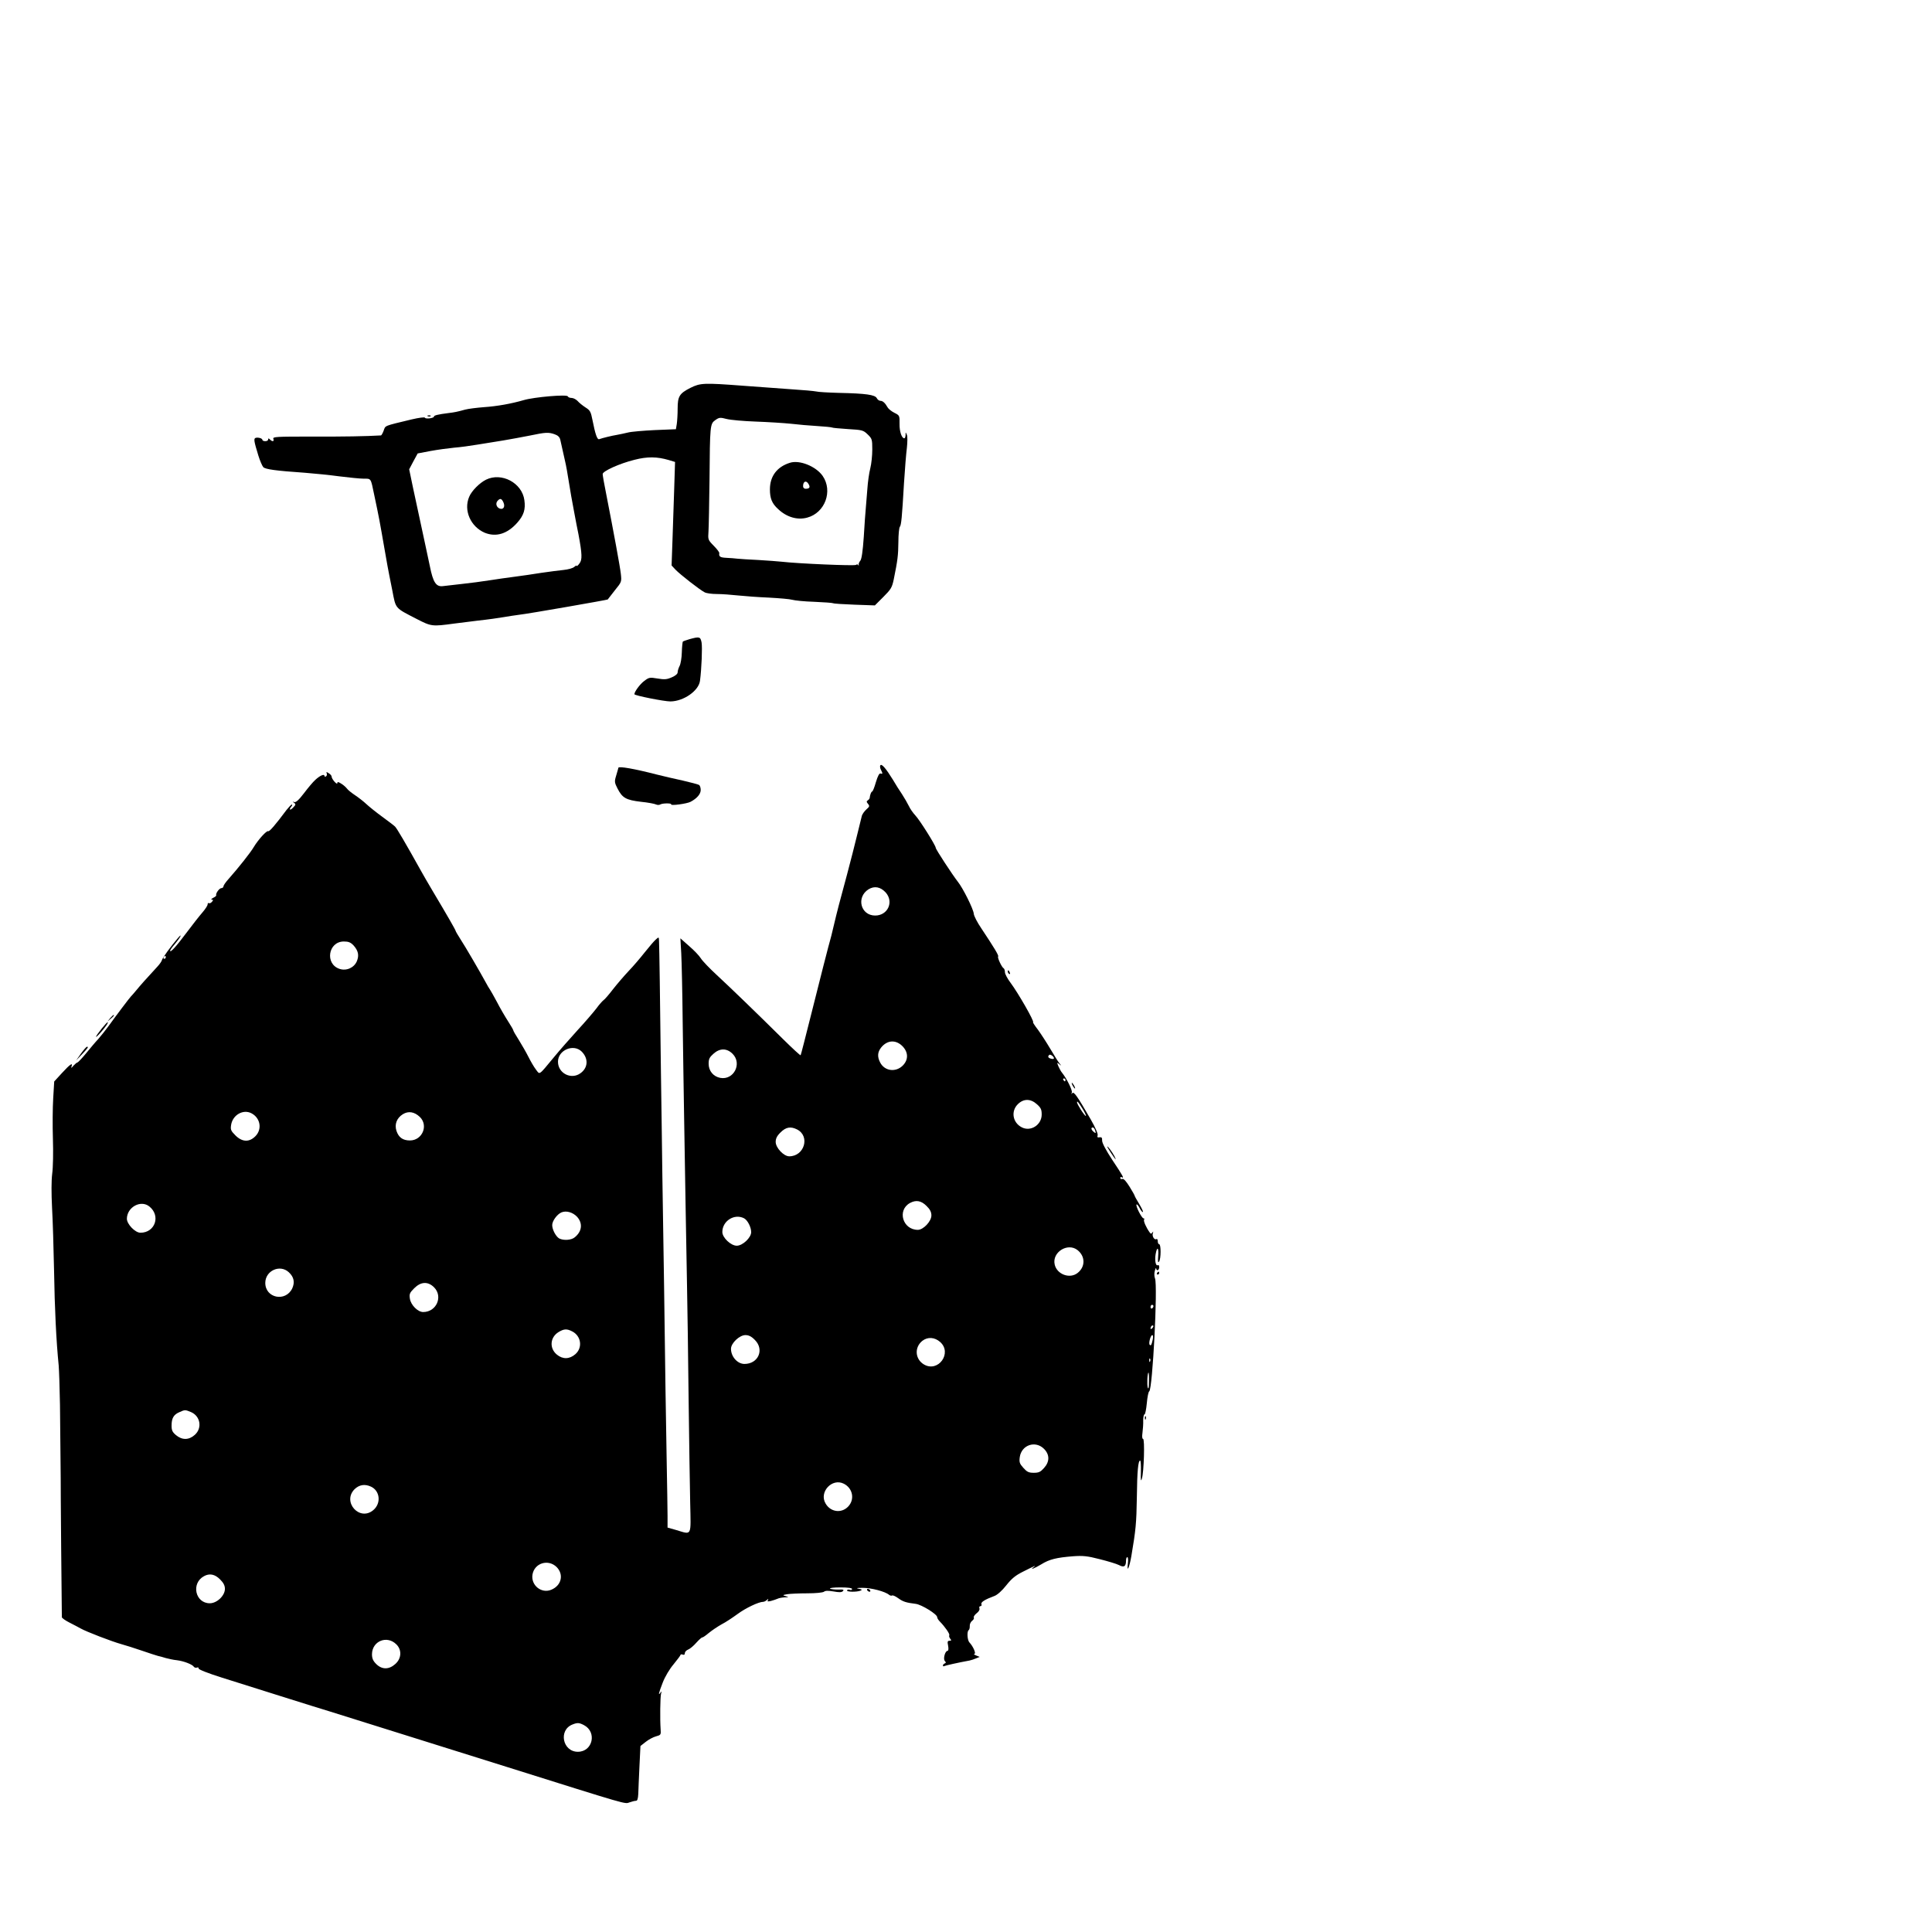
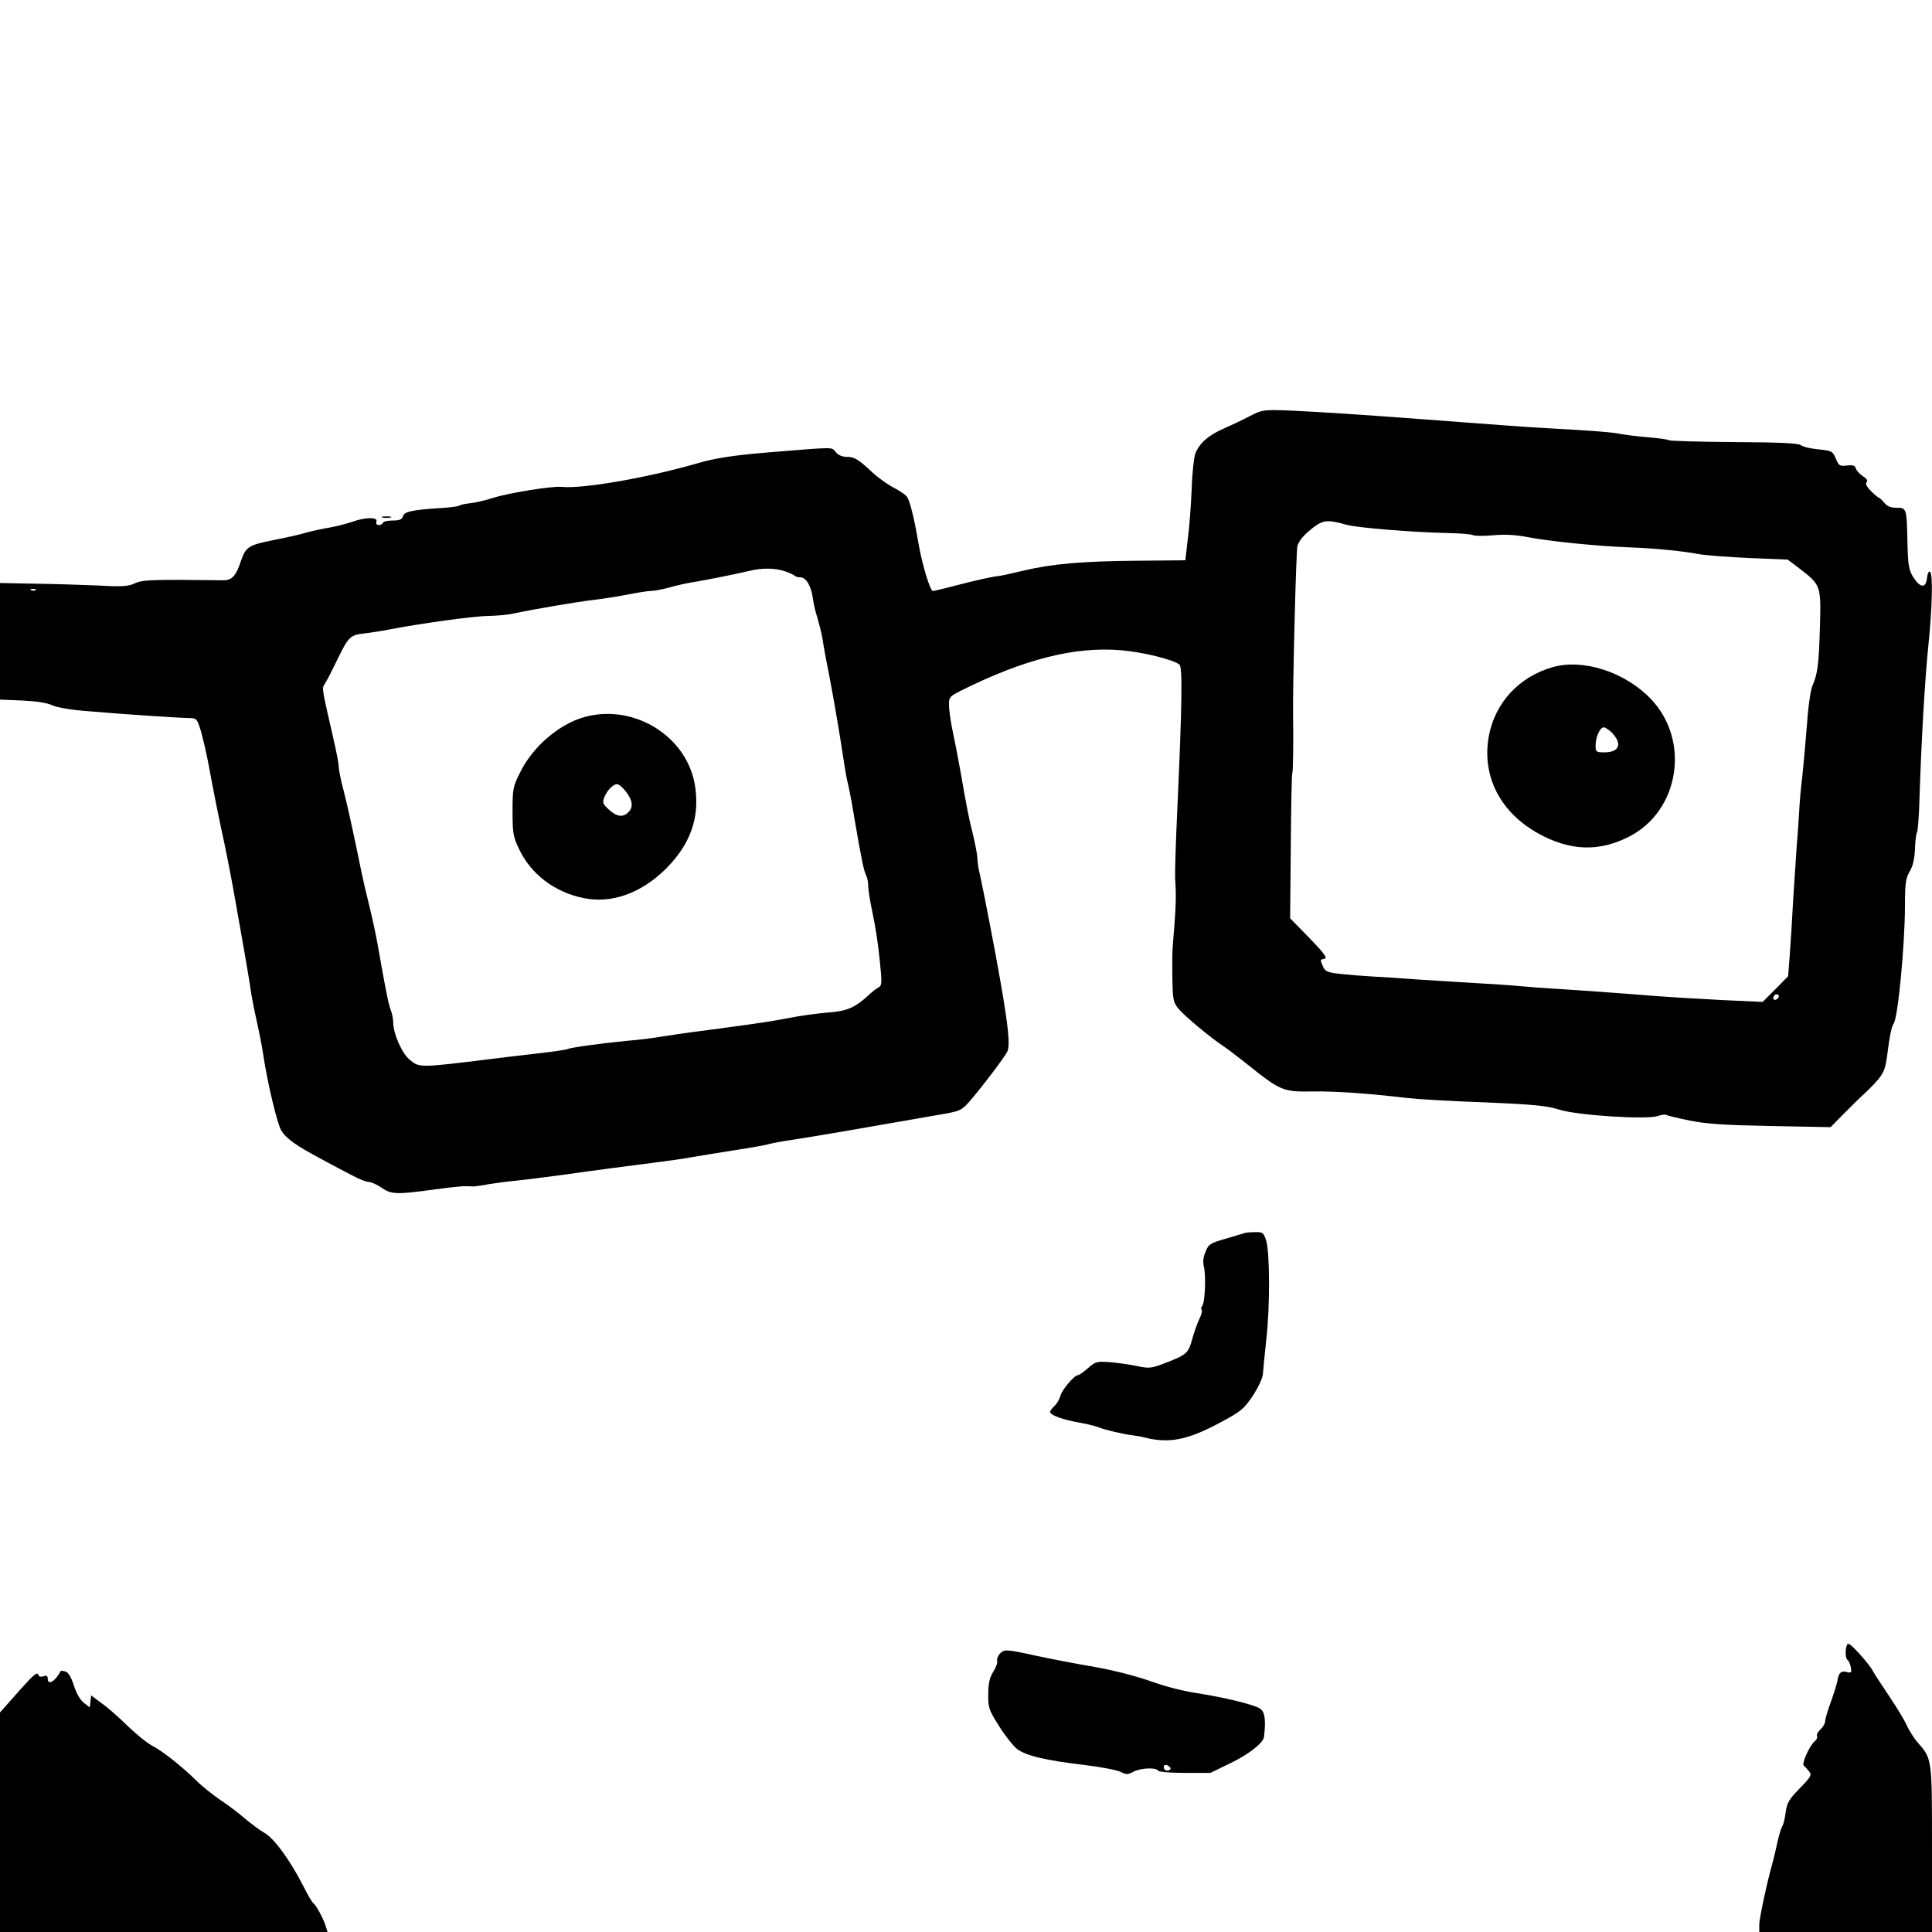
- <svg xmlns="http://www.w3.org/2000/svg" version="1.0" width="1340pt" height="1340pt" viewBox="0 0 1340 1340" preserveAspectRatio="xMidYMid meet">
-   <g transform="translate(0,1340) scale(0.1,-0.1)" fill="#000000" stroke="none">
-     <path d="M4789 10710 c-77 -39 -89 -59 -89 -145 0 -38 -3 -86 -6 -106 l-6 -36 -147 -6 c-80 -4 -164 -11 -186 -17 -22 -5 -56 -13 -75 -16 -37 -6 -102 -22 -124 -30 -14 -5 -27 33 -47 134 -11 56 -16 66 -48 86 -20 13 -45 33 -55 45 -11 11 -29 21 -42 21 -12 0 -24 5 -26 11 -5 15 -234 -5 -305 -26 -86 -25 -186 -43 -277 -49 -49 -4 -108 -11 -130 -17 -54 -15 -74 -19 -116 -24 -72 -9 -100 -16 -100 -24 0 -12 -59 -19 -63 -8 -1 5 -41 0 -92 -12 -195 -47 -181 -41 -194 -78 -7 -18 -15 -33 -19 -33 -100 -6 -261 -9 -480 -8 -246 0 -272 -1 -266 -16 7 -19 -7 -21 -24 -4 -9 9 -12 9 -12 0 0 -7 -9 -12 -20 -12 -11 0 -20 4 -20 9 0 11 -30 19 -47 14 -15 -5 -11 -25 19 -123 11 -36 27 -72 34 -80 15 -15 85 -25 289 -39 66 -5 174 -16 240 -25 66 -8 141 -16 167 -16 53 0 49 6 73 -110 36 -170 36 -172 75 -395 11 -66 25 -140 30 -165 5 -25 14 -72 21 -105 25 -130 16 -119 169 -198 101 -52 107 -53 260 -32 14 2 86 11 160 20 74 8 158 20 185 25 28 5 75 12 105 16 65 7 612 103 615 106 1 2 23 30 49 63 48 59 48 60 42 115 -6 53 -49 285 -101 551 -14 69 -25 132 -25 141 0 20 116 73 221 99 89 23 157 22 238 -2 l43 -13 -6 -190 c-4 -105 -9 -267 -12 -359 l-6 -169 28 -30 c32 -33 166 -138 201 -156 12 -7 50 -12 85 -12 35 0 101 -5 147 -10 47 -5 143 -12 215 -15 72 -4 145 -10 161 -15 17 -5 85 -12 153 -14 67 -3 126 -7 131 -10 4 -3 71 -7 148 -10 l141 -5 59 59 c53 53 60 65 72 122 27 133 31 166 32 258 0 52 5 100 10 106 10 12 15 62 29 304 6 96 15 206 20 244 4 38 5 78 0 90 -9 21 -9 21 -9 -1 -1 -13 -4 -23 -9 -23 -18 0 -34 48 -33 101 1 57 0 58 -36 76 -20 10 -41 27 -47 38 -17 30 -33 45 -50 45 -8 0 -20 8 -25 19 -13 23 -75 32 -261 36 -74 2 -146 6 -160 10 -14 3 -90 10 -170 15 -80 6 -234 17 -342 25 -265 20 -291 19 -359 -15z m453 -234 c84 -3 194 -10 243 -15 50 -6 132 -13 184 -16 52 -3 98 -8 101 -10 4 -3 54 -7 111 -11 99 -6 106 -7 137 -37 30 -29 32 -34 32 -105 0 -41 -6 -100 -14 -131 -8 -31 -17 -94 -20 -141 -4 -47 -9 -107 -11 -135 -3 -27 -9 -117 -14 -199 -7 -101 -15 -154 -24 -165 -8 -9 -13 -22 -11 -29 1 -7 0 -8 -3 -2 -3 7 -10 7 -16 2 -11 -8 -404 9 -515 22 -26 3 -99 8 -162 12 -63 3 -128 7 -145 9 -16 2 -51 5 -77 6 -44 2 -53 9 -49 33 1 5 -16 28 -39 51 -40 41 -40 42 -36 101 2 32 5 192 7 354 3 382 4 390 40 416 27 19 33 20 79 8 27 -7 118 -15 202 -18z m-1395 -88 c23 -8 35 -20 39 -38 8 -37 23 -104 34 -152 6 -24 17 -86 25 -138 8 -52 24 -144 36 -205 11 -60 25 -132 31 -160 26 -139 27 -178 7 -203 -10 -14 -19 -21 -19 -17 0 5 -8 1 -17 -7 -10 -9 -43 -18 -73 -21 -30 -3 -100 -12 -155 -20 -55 -9 -138 -21 -185 -27 -47 -6 -125 -17 -175 -25 -49 -8 -135 -19 -190 -25 -55 -6 -114 -13 -131 -15 -49 -7 -70 24 -93 140 -12 55 -26 123 -32 150 -11 51 -37 172 -85 395 l-26 125 29 55 30 55 89 17 c49 9 123 19 164 23 41 3 113 13 160 21 47 7 128 21 180 29 52 9 136 24 185 34 110 23 129 24 172 9z" />
-     <path d="M5478 10190 c-89 -28 -138 -93 -138 -184 0 -63 14 -98 57 -137 59 -56 134 -78 202 -59 123 33 179 184 107 289 -47 67 -161 113 -228 91z m131 -149 c12 -21 5 -31 -21 -31 -11 0 -18 7 -18 18 0 35 23 43 39 13z" />
-     <path d="M3371 10073 c-46 -23 -100 -78 -117 -119 -40 -94 10 -207 108 -249 79 -32 157 -8 226 70 45 51 58 92 49 156 -16 120 -158 195 -266 142z m121 -158 c13 -30 -1 -52 -27 -42 -22 9 -29 35 -15 52 18 21 29 19 42 -10z" />
-     <path d="M2968 10513 c7 -3 16 -2 19 1 4 3 -2 6 -13 5 -11 0 -14 -3 -6 -6z" />
-     <path d="M4783 8967 c-23 -7 -44 -14 -47 -17 -2 -3 -6 -36 -7 -75 -1 -38 -8 -81 -16 -95 -7 -14 -13 -33 -13 -43 0 -11 -15 -24 -41 -35 -34 -15 -51 -16 -99 -8 -54 9 -59 8 -93 -18 -29 -22 -67 -74 -67 -91 0 -9 206 -50 250 -50 92 1 196 74 205 143 11 82 17 234 11 266 -8 40 -14 42 -83 23z" />
-     <path d="M6106 8092 c-4 -6 -2 -20 4 -31 13 -26 13 -31 -2 -26 -9 4 -20 -17 -33 -60 -10 -36 -22 -65 -26 -65 -6 0 -15 -23 -17 -44 0 -5 -6 -12 -13 -17 -10 -6 -10 -11 1 -24 13 -15 11 -20 -11 -39 -14 -13 -29 -33 -32 -47 -3 -13 -18 -73 -33 -134 -14 -60 -46 -182 -69 -270 -50 -183 -71 -265 -91 -350 -8 -33 -16 -67 -18 -75 -19 -66 -84 -322 -141 -550 -38 -151 -70 -277 -72 -279 -2 -3 -56 47 -121 111 -198 196 -363 355 -459 444 -50 46 -101 99 -112 117 -11 18 -47 56 -81 85 l-61 54 6 -104 c3 -56 8 -272 10 -478 3 -206 7 -505 10 -665 7 -413 14 -858 20 -1160 3 -143 8 -494 11 -780 4 -286 8 -613 11 -727 5 -239 14 -223 -97 -190 l-60 17 0 80 c0 44 -3 215 -6 380 -6 338 -10 588 -18 1210 -4 237 -9 583 -12 770 -2 187 -7 513 -10 725 -6 522 -11 858 -13 899 -1 34 -1 34 -22 15 -12 -10 -46 -50 -77 -89 -30 -38 -80 -97 -112 -130 -31 -33 -80 -90 -109 -127 -29 -38 -58 -71 -65 -75 -7 -5 -30 -30 -50 -58 -21 -27 -79 -95 -130 -150 -50 -55 -125 -140 -166 -190 -106 -128 -95 -120 -123 -83 -14 18 -37 58 -52 88 -15 30 -45 82 -66 116 -22 34 -39 64 -39 68 0 4 -17 33 -37 64 -20 31 -55 91 -76 132 -22 41 -44 80 -49 87 -5 7 -19 30 -31 53 -37 68 -138 242 -174 297 -18 28 -33 54 -33 57 0 5 -51 95 -159 276 -31 52 -65 111 -76 131 -116 208 -172 303 -185 316 -8 8 -49 39 -90 69 -41 30 -91 70 -110 88 -19 18 -54 45 -78 61 -24 16 -49 36 -55 45 -7 9 -24 25 -39 34 -22 14 -28 15 -28 5 -1 -17 -40 28 -40 45 0 6 -9 17 -20 23 -16 11 -18 10 -14 -1 3 -8 1 -17 -5 -21 -6 -3 -11 -2 -11 4 0 15 -31 2 -63 -28 -16 -14 -51 -56 -79 -93 -35 -46 -56 -65 -67 -61 -13 4 -14 3 -1 -5 12 -9 12 -14 -5 -31 -21 -24 -35 -20 -15 4 7 8 9 15 4 15 -5 -1 -21 -18 -37 -38 -76 -102 -119 -152 -127 -147 -10 6 -68 -57 -100 -110 -22 -38 -106 -144 -177 -224 -18 -20 -33 -42 -33 -48 0 -7 -7 -13 -15 -13 -14 0 -42 -39 -35 -50 1 -3 -8 -11 -21 -17 -13 -7 -18 -13 -10 -13 11 0 11 -3 1 -15 -7 -8 -16 -12 -21 -9 -5 3 -9 -1 -9 -9 0 -8 -17 -34 -38 -58 -21 -24 -70 -87 -109 -139 -71 -95 -113 -141 -113 -124 0 5 14 25 31 44 16 19 35 44 40 55 6 11 -2 7 -16 -10 -47 -54 -109 -140 -112 -154 -1 -7 -15 -28 -31 -45 -75 -81 -122 -134 -148 -166 -16 -19 -31 -37 -35 -40 -7 -6 -109 -141 -157 -208 -19 -26 -50 -65 -70 -88 -21 -22 -59 -68 -87 -102 -27 -33 -54 -61 -58 -61 -5 -1 -17 -11 -28 -23 -14 -17 -17 -18 -13 -5 11 30 -9 17 -66 -45 l-54 -59 -7 -117 c-4 -64 -5 -191 -2 -282 3 -91 1 -199 -5 -241 -6 -48 -6 -135 -1 -235 5 -87 11 -285 14 -439 4 -256 15 -487 32 -655 3 -36 7 -159 9 -275 4 -380 5 -490 5 -505 -1 -22 7 -953 8 -967 1 -6 25 -23 53 -37 29 -15 64 -33 78 -41 36 -21 215 -90 280 -108 30 -8 95 -29 145 -46 49 -17 99 -33 110 -36 11 -2 36 -9 55 -15 19 -5 54 -13 77 -15 48 -6 108 -29 118 -46 4 -5 13 -8 21 -5 8 3 13 0 11 -6 -1 -7 67 -34 163 -64 232 -73 662 -209 740 -232 55 -17 763 -239 1235 -387 853 -268 817 -258 851 -246 17 6 37 11 45 11 10 0 14 14 16 48 1 26 4 111 8 189 l7 143 37 29 c20 16 52 33 71 38 33 9 35 11 32 49 -5 70 -3 224 3 247 5 17 4 19 -4 7 -18 -25 -12 -1 16 71 16 41 47 93 75 126 26 32 48 61 48 65 0 4 7 5 15 2 10 -4 15 0 15 10 0 9 10 20 23 25 13 5 38 26 57 48 19 21 37 37 41 36 3 -1 24 13 45 31 22 18 62 45 89 60 28 14 77 47 110 71 55 41 147 85 178 85 7 0 19 6 26 13 11 10 12 9 7 -1 -6 -10 -1 -11 21 -6 15 4 36 11 45 15 9 5 32 9 50 10 30 1 31 2 8 8 -24 7 -23 8 10 14 19 3 82 6 138 6 61 0 109 5 117 11 9 8 29 8 66 2 39 -7 56 -7 65 2 10 10 3 13 -32 11 -24 0 -50 2 -57 7 -6 4 25 8 71 8 53 0 82 -4 82 -11 0 -6 -7 -9 -15 -6 -8 4 -17 2 -20 -3 -7 -12 65 -13 92 -3 15 6 13 9 -12 14 -21 4 -12 6 30 6 57 0 154 -25 181 -48 7 -6 17 -8 22 -5 5 3 24 -6 42 -19 33 -24 55 -31 121 -39 41 -5 149 -72 149 -92 0 -7 8 -20 18 -30 37 -38 71 -87 66 -96 -3 -5 0 -15 6 -23 10 -12 9 -15 -4 -15 -14 0 -16 -6 -10 -35 4 -21 2 -35 -4 -35 -17 0 -32 -56 -19 -70 9 -10 9 -14 0 -17 -7 -3 -13 -9 -13 -14 0 -6 4 -8 8 -5 7 4 100 25 177 39 11 2 31 9 45 15 l25 10 -25 10 c-14 6 -19 11 -12 11 14 1 -9 53 -34 79 -15 15 -19 78 -5 86 4 3 8 16 7 28 -1 13 7 29 16 36 10 7 16 18 12 23 -3 5 6 19 20 30 15 11 23 26 19 34 -3 8 0 15 7 15 7 0 10 6 7 14 -5 14 24 32 91 57 19 7 52 36 81 73 38 48 65 70 118 96 75 38 96 47 73 31 -33 -24 6 -9 52 19 56 35 106 47 220 56 69 5 100 2 185 -20 56 -14 116 -32 134 -41 35 -19 49 -10 49 33 0 12 4 22 9 22 5 0 7 -19 4 -42 -9 -72 10 -32 24 50 31 183 35 227 38 407 2 182 9 255 23 255 4 0 6 -35 5 -77 -2 -61 0 -72 7 -48 14 44 21 275 8 275 -6 0 -8 16 -4 43 3 23 6 61 5 85 0 23 4 42 9 42 5 0 12 35 16 77 4 43 11 80 17 83 23 15 60 730 40 783 -6 15 -6 37 -1 54 4 15 9 22 9 16 2 -22 21 -14 21 8 0 11 -4 18 -9 14 -15 -9 -23 32 -16 75 10 58 23 49 18 -12 -3 -39 -2 -49 6 -38 14 19 14 120 1 120 -5 0 -10 9 -10 21 0 11 -4 18 -9 15 -14 -9 -32 20 -25 40 4 13 3 15 -3 6 -8 -11 -11 -11 -19 0 -25 35 -44 79 -39 88 3 6 2 10 -4 10 -12 0 -57 88 -48 96 3 3 13 -8 22 -26 9 -18 19 -29 22 -26 3 3 -9 28 -26 56 -17 28 -31 53 -31 56 0 3 -16 32 -36 64 -24 38 -41 57 -50 53 -8 -3 -14 0 -14 7 0 6 5 8 10 5 20 -12 9 9 -64 118 -46 70 -73 121 -72 137 1 19 -3 24 -18 22 -14 -3 -17 1 -13 13 4 9 -15 54 -49 113 -92 159 -116 194 -127 180 -6 -9 -7 -8 -3 5 5 15 -35 96 -68 137 -7 8 -18 28 -25 44 -11 28 -11 29 6 15 17 -13 17 -13 1 6 -9 11 -37 56 -63 100 -26 44 -65 104 -86 133 -22 28 -37 52 -34 52 13 0 -103 203 -157 275 -21 28 -38 60 -38 72 0 12 -4 25 -10 28 -13 8 -44 75 -37 81 6 6 -29 63 -116 194 -28 41 -52 87 -53 102 -2 32 -76 180 -111 223 -36 46 -153 224 -153 235 0 16 -112 194 -141 224 -15 16 -36 45 -45 65 -10 20 -31 57 -48 83 -17 25 -46 70 -63 100 -48 78 -78 113 -87 100z m37 -882 c58 -65 15 -160 -73 -160 -101 0 -133 127 -46 182 41 25 83 17 119 -22z m-3691 -367 c33 -37 40 -69 23 -110 -19 -45 -72 -69 -120 -53 -103 34 -79 190 30 190 32 0 47 -6 67 -27z m-1302 -83 c0 -5 -5 -10 -11 -10 -5 0 -7 5 -4 10 3 6 8 10 11 10 2 0 4 -4 4 -10z m5113 -620 c38 -42 37 -92 -2 -131 -49 -48 -125 -38 -156 21 -21 40 -19 72 6 104 43 54 105 57 152 6z m-2228 -34 c47 -48 44 -111 -8 -149 -64 -48 -157 -2 -157 79 0 81 108 127 165 70z m1046 -15 c68 -68 8 -184 -85 -167 -48 9 -81 48 -81 98 0 33 6 45 33 69 44 40 93 40 133 0z m2229 -31 c0 -5 -9 -6 -20 -3 -20 5 -25 15 -13 26 7 8 33 -11 33 -23z m80 -150 c0 -5 -2 -10 -4 -10 -3 0 -8 5 -11 10 -3 6 -1 10 4 10 6 0 11 -4 11 -10z m-198 -169 c27 -24 33 -36 33 -71 0 -72 -76 -121 -138 -89 -63 32 -77 111 -28 160 40 40 89 40 133 0z m316 -31 c17 -27 27 -50 23 -50 -9 0 -61 82 -61 94 0 13 9 3 38 -44z m-5765 -31 c63 -32 77 -111 28 -160 -43 -43 -92 -40 -138 6 -32 32 -35 40 -30 73 11 69 83 110 140 81z m1169 -26 c61 -59 17 -163 -69 -163 -49 0 -78 21 -93 66 -15 45 1 89 44 116 39 24 80 17 118 -19z m2617 -87 c91 -47 50 -186 -55 -186 -38 0 -94 59 -94 100 0 23 9 42 34 66 37 37 70 43 115 20z m2065 -2 c9 -24 7 -28 -9 -14 -17 14 -20 30 -6 30 5 0 12 -7 15 -16z m-1168 -528 c25 -24 34 -43 34 -66 0 -41 -56 -100 -94 -100 -105 0 -145 136 -55 186 42 23 78 17 115 -20z m-5390 -4 c80 -64 40 -182 -62 -182 -37 0 -94 60 -94 97 1 81 97 133 156 85z m2967 -72 c40 -45 34 -101 -17 -142 -24 -20 -77 -23 -107 -8 -23 13 -49 61 -49 93 0 29 34 75 64 88 34 14 79 1 109 -31z m1158 -10 c24 -13 49 -61 49 -96 0 -38 -59 -94 -100 -94 -41 0 -100 56 -100 95 0 77 84 130 151 95z m2312 -220 c55 -43 56 -116 1 -159 -54 -43 -144 -10 -159 59 -19 85 90 153 158 100z m-5470 -154 c36 -33 43 -70 24 -112 -46 -96 -187 -68 -187 38 0 85 102 131 163 74z m1008 -105 c63 -64 16 -171 -76 -171 -37 0 -85 48 -92 92 -5 33 -2 41 30 73 46 46 95 49 138 6z m4989 -130 c0 -6 -4 -13 -10 -16 -5 -3 -10 1 -10 9 0 9 5 16 10 16 6 0 10 -4 10 -9z m-8 -153 c-7 -7 -12 -8 -12 -2 0 14 12 26 19 19 2 -3 -1 -11 -7 -17z m-4022 -23 c61 -32 72 -112 21 -157 -41 -36 -88 -37 -129 -3 -53 44 -47 120 12 156 38 23 58 24 96 4z m1266 -59 c67 -67 23 -167 -74 -166 -48 1 -92 51 -92 105 0 39 59 95 100 95 23 0 42 -9 66 -34z m2759 2 c-8 -37 -12 -44 -21 -35 -9 9 6 67 18 67 6 0 7 -13 3 -32z m-1474 -16 c85 -76 -13 -213 -112 -156 -63 37 -68 119 -12 164 37 29 86 26 124 -8z m1456 -134 c-3 -8 -6 -5 -6 6 -1 11 2 17 5 13 3 -3 4 -12 1 -19z m-8 -140 c0 -41 -3 -56 -8 -43 -7 19 -3 105 5 105 2 0 4 -28 3 -62z m-6644 -212 c65 -28 79 -111 26 -158 -41 -37 -88 -37 -130 -2 -25 21 -31 33 -31 66 0 51 14 76 53 93 40 18 41 18 82 1z m5916 -255 c40 -40 40 -89 0 -133 -24 -27 -36 -33 -71 -33 -35 0 -47 6 -72 34 -26 29 -30 39 -25 75 12 84 108 117 168 57z m-1388 -242 c63 -32 77 -111 28 -160 -47 -47 -121 -36 -155 23 -47 79 45 179 127 137z m-3280 -20 c63 -29 72 -116 16 -163 -95 -80 -217 57 -130 145 32 31 71 38 114 18z m1288 -558 c51 -52 33 -128 -37 -157 -68 -29 -142 30 -131 104 13 81 109 111 168 53z m-2335 -85 c24 -24 34 -43 34 -66 0 -47 -55 -100 -105 -100 -101 0 -131 139 -40 188 38 21 75 14 111 -22z m1223 -451 c39 -38 36 -98 -7 -136 -44 -40 -93 -40 -133 0 -22 22 -29 39 -29 68 1 91 104 133 169 68z m1301 -560 c92 -48 61 -185 -42 -185 -106 0 -136 150 -38 189 35 14 47 13 80 -4z" />
-     <path d="M4289 8075 c-1 -3 -2 -8 -3 -12 -1 -5 -8 -26 -14 -48 -11 -36 -9 -45 11 -84 33 -65 59 -80 162 -92 50 -5 97 -14 106 -19 9 -4 22 -4 30 1 16 9 80 9 74 0 -6 -11 109 4 135 18 45 24 70 54 70 82 0 15 -5 31 -12 35 -6 4 -57 17 -112 30 -56 12 -137 31 -181 42 -155 40 -263 59 -266 47z" />
-     <path d="M6990 6661 c0 -6 4 -13 10 -16 6 -3 7 1 4 9 -7 18 -14 21 -14 7z" />
-     <path d="M764 6338 l-19 -23 23 19 c21 18 27 26 19 26 -2 0 -12 -10 -23 -22z" />
-     <path d="M707 6268 c-48 -60 -56 -81 -12 -33 36 40 60 75 51 75 -3 0 -20 -19 -39 -42z" />
-     <path d="M561 6092 l-33 -47 41 43 c41 43 47 52 34 52 -5 -1 -23 -22 -42 -48z" />
-     <path d="M7440 5870 c6 -11 13 -20 16 -20 2 0 0 9 -6 20 -6 11 -13 20 -16 20 -2 0 0 -9 6 -20z" />
-     <path d="M7680 5447 c0 -6 47 -78 57 -87 3 -3 0 6 -7 20 -15 29 -50 76 -50 67z" />
-     <path d="M8025 4570 c-3 -5 -1 -10 4 -10 6 0 11 5 11 10 0 6 -2 10 -4 10 -3 0 -8 -4 -11 -10z" />
-     <path d="M7941 3564 c0 -11 3 -14 6 -6 3 7 2 16 -1 19 -3 4 -6 -2 -5 -13z" />
-     <path d="M6015 2370 c3 -5 11 -10 16 -10 6 0 7 5 4 10 -3 6 -11 10 -16 10 -6 0 -7 -4 -4 -10z" />
+ <svg xmlns="http://www.w3.org/2000/svg" version="1.0" width="850pt" height="850pt" viewBox="0 0 850 850" preserveAspectRatio="xMidYMid meet">
+   <g transform="translate(0,850) scale(0.1,-0.1)" fill="#000000" stroke="none">
+     <path d="M5500 6670 c-30 -16 -83 -41 -117 -56 -68 -30 -105 -63 -124 -109 -6 -16 -14 -86 -16 -155 -3 -69 -10 -168 -17 -220 l-11 -95 -210 -2 c-247 -2 -376 -14 -500 -43 -49 -12 -99 -23 -110 -24 -35 -4 -97 -18 -190 -42 -49 -13 -95 -24 -101 -24 -12 0 -49 123 -64 215 -18 107 -38 186 -51 201 -7 9 -33 26 -58 39 -25 13 -66 42 -91 65 -64 60 -81 70 -115 70 -19 0 -38 8 -48 21 -20 23 4 23 -292 -1 -140 -11 -236 -25 -305 -45 -221 -65 -515 -117 -610 -107 -42 4 -235 -27 -302 -49 -35 -11 -79 -21 -99 -23 -20 -2 -41 -6 -47 -10 -6 -4 -42 -9 -79 -11 -129 -8 -165 -16 -170 -36 -4 -14 -14 -19 -44 -19 -21 0 -41 -4 -44 -10 -10 -16 -35 -12 -29 5 8 21 -49 20 -107 -1 -24 -8 -69 -20 -99 -25 -30 -5 -77 -15 -105 -23 -27 -8 -89 -22 -136 -31 -116 -23 -127 -30 -149 -93 -21 -65 -39 -85 -77 -85 -318 4 -356 2 -389 -13 -29 -14 -56 -16 -162 -10 -70 3 -196 7 -279 8 l-153 3 0 -256 0 -257 98 -4 c62 -3 109 -10 132 -21 22 -10 85 -21 170 -27 153 -13 377 -28 431 -29 35 -1 36 -3 53 -58 9 -32 23 -92 31 -133 29 -157 48 -249 71 -355 13 -60 35 -175 49 -255 14 -80 34 -194 45 -255 10 -60 22 -130 25 -155 4 -25 15 -81 25 -125 10 -44 23 -109 28 -145 19 -126 61 -301 79 -333 22 -36 63 -66 178 -127 44 -24 104 -56 134 -71 29 -16 62 -29 73 -29 10 0 36 -11 56 -25 43 -30 66 -31 227 -9 66 9 129 16 140 15 11 0 27 0 35 -1 8 0 40 4 70 10 30 5 82 12 115 15 33 3 128 15 210 26 155 22 287 39 435 58 47 6 110 15 140 21 30 5 114 19 185 30 72 11 139 23 150 27 10 3 58 12 105 19 112 17 307 51 673 115 63 12 70 15 111 63 55 65 142 180 157 208 14 26 6 108 -30 313 -19 112 -76 407 -91 473 -6 23 -10 53 -10 67 0 13 -9 59 -19 102 -19 75 -28 122 -56 283 -16 87 -21 113 -38 195 -6 33 -12 76 -12 95 0 32 4 37 50 60 280 140 505 197 710 179 96 -9 225 -40 254 -63 14 -11 12 -172 -10 -651 -6 -132 -10 -260 -9 -285 5 -75 4 -121 -4 -222 -10 -122 -9 -105 -8 -225 2 -93 4 -104 28 -132 26 -32 147 -132 197 -164 15 -10 64 -47 109 -83 140 -112 154 -118 277 -116 100 2 248 -8 424 -29 43 -5 196 -14 340 -19 215 -9 274 -15 327 -32 79 -25 386 -45 433 -28 16 5 33 8 37 5 5 -3 51 -14 104 -25 75 -15 150 -20 358 -24 l262 -5 56 57 c31 31 72 72 91 89 79 75 91 94 100 157 13 101 21 140 30 152 19 24 49 340 50 512 0 106 3 127 21 158 14 24 21 55 23 98 1 34 5 68 9 74 4 7 9 74 11 150 8 254 24 526 39 672 17 165 21 316 7 325 -5 3 -11 -9 -13 -27 -4 -46 -28 -46 -58 -1 -22 34 -25 50 -28 153 -3 156 -4 156 -48 156 -26 0 -42 7 -54 22 -10 12 -21 22 -23 22 -3 0 -19 13 -35 29 -19 19 -26 33 -20 39 7 7 1 16 -16 27 -14 9 -28 24 -31 34 -4 13 -13 16 -39 13 -32 -4 -36 -1 -49 30 -14 33 -18 35 -76 41 -34 3 -68 11 -77 18 -11 9 -88 13 -293 14 -153 1 -283 5 -288 8 -6 4 -46 9 -89 13 -44 3 -97 10 -119 14 -37 8 -125 15 -310 25 -83 4 -283 19 -560 40 -303 23 -468 33 -595 39 -111 4 -117 3 -170 -24z m425 -479 c46 -13 294 -33 440 -36 56 -1 107 -5 114 -9 7 -4 47 -5 90 -1 54 5 101 2 157 -9 96 -18 303 -39 439 -44 113 -4 236 -16 310 -30 28 -5 127 -13 220 -17 l170 -7 53 -40 c93 -72 94 -74 89 -255 -5 -167 -10 -208 -33 -260 -8 -18 -19 -93 -24 -170 -6 -76 -15 -176 -20 -223 -6 -47 -13 -123 -15 -170 -3 -47 -7 -110 -10 -140 -2 -30 -9 -131 -15 -225 -5 -93 -12 -210 -16 -260 l-7 -90 -56 -57 -56 -56 -175 8 c-96 5 -236 13 -310 19 -122 10 -344 26 -505 36 -33 3 -87 7 -120 10 -33 3 -104 7 -157 10 -53 3 -161 10 -240 15 -79 6 -174 12 -213 14 -38 2 -100 7 -136 11 -57 6 -69 11 -78 32 -14 31 -14 31 7 35 13 3 -3 25 -67 91 l-85 87 3 317 c1 175 4 320 7 324 3 5 5 142 3 249 -2 121 13 723 19 747 5 20 24 45 57 72 54 44 71 47 160 22z m-2473 -204 c21 -7 41 -16 44 -20 4 -4 15 -7 25 -7 25 0 47 -36 55 -90 3 -25 12 -64 20 -87 7 -24 18 -66 23 -95 4 -29 17 -100 29 -158 24 -127 48 -269 63 -370 6 -41 14 -88 19 -105 4 -16 18 -86 29 -155 32 -187 42 -233 52 -252 5 -10 9 -31 9 -48 0 -17 9 -70 19 -118 11 -48 25 -139 31 -202 11 -107 11 -115 -6 -125 -10 -5 -27 -19 -39 -30 -62 -58 -98 -74 -185 -80 -47 -4 -119 -14 -160 -22 -73 -14 -119 -22 -285 -44 -44 -6 -111 -15 -150 -20 -38 -5 -97 -14 -130 -19 -33 -6 -103 -15 -155 -19 -113 -11 -251 -30 -261 -36 -4 -3 -65 -12 -136 -20 -70 -8 -165 -19 -210 -25 -308 -38 -308 -38 -351 -2 -34 28 -72 115 -72 164 0 15 -5 39 -11 55 -10 26 -19 70 -55 273 -8 47 -25 128 -38 180 -13 52 -29 120 -35 150 -29 143 -61 292 -80 365 -12 44 -21 91 -21 104 0 13 -11 69 -24 125 -49 213 -50 217 -39 234 17 28 30 54 63 122 43 88 53 97 113 103 29 4 77 11 107 17 145 28 379 60 439 60 36 1 86 5 111 11 95 20 278 51 354 60 43 5 111 16 152 24 40 8 84 15 98 15 14 0 51 7 83 16 32 9 82 20 110 24 49 8 160 30 243 49 54 13 111 12 152 -2z m-3295 -83 c-3 -3 -12 -4 -19 -1 -8 3 -5 6 6 6 11 1 17 -2 13 -5z m7664 -1797 c-13 -13 -26 -3 -16 12 3 6 11 8 17 5 6 -4 6 -10 -1 -17z" />
+     <path d="M6832 5565 c-149 -42 -255 -157 -282 -305 -31 -174 49 -332 216 -426 140 -78 268 -83 401 -15 222 113 271 423 96 606 -113 118 -297 178 -431 140z m263 -292 c43 -48 28 -83 -37 -83 -35 0 -38 2 -38 30 0 37 19 80 36 80 7 0 25 -12 39 -27z" />
+     <path d="M2570 5345 c-112 -32 -227 -131 -282 -244 -31 -61 -33 -72 -33 -171 0 -93 3 -112 27 -162 52 -113 157 -193 285 -219 124 -26 254 21 364 130 105 106 147 220 128 356 -30 222 -267 372 -489 310z m184 -328 c30 -39 33 -69 10 -91 -23 -23 -50 -20 -85 12 -26 24 -29 30 -21 53 13 32 39 59 57 59 8 0 25 -15 39 -33z" />
+     <path d="M1683 6223 c9 -2 25 -2 35 0 9 3 1 5 -18 5 -19 0 -27 -2 -17 -5z" />
+     <path d="M5475 3075 c-5 -2 -43 -13 -83 -25 -67 -19 -75 -24 -88 -57 -10 -23 -13 -46 -7 -67 9 -40 5 -157 -8 -172 -5 -6 -6 -14 -2 -17 3 -4 -1 -22 -10 -39 -9 -18 -23 -59 -32 -90 -17 -63 -24 -69 -130 -109 -50 -19 -62 -20 -113 -9 -31 7 -85 14 -118 17 -58 4 -64 3 -97 -26 -19 -17 -39 -31 -44 -31 -16 0 -71 -64 -78 -92 -4 -14 -15 -34 -26 -44 -10 -9 -19 -21 -19 -26 0 -14 58 -35 130 -47 36 -7 74 -16 85 -21 23 -10 107 -30 150 -35 17 -2 37 -6 45 -8 110 -29 191 -14 332 61 98 52 110 62 149 120 24 36 43 77 45 95 1 18 8 86 15 152 17 145 16 388 -1 439 -11 33 -15 36 -48 35 -20 0 -41 -2 -47 -4z" />
+     <path d="M8126 1263 c-9 -22 -7 -61 3 -67 5 -3 11 -17 14 -32 4 -23 2 -25 -19 -20 -24 6 -35 -4 -40 -38 -2 -12 -14 -52 -28 -91 -14 -38 -26 -78 -26 -87 0 -10 -9 -26 -21 -37 -12 -11 -18 -24 -15 -29 3 -5 -1 -16 -10 -23 -23 -19 -59 -100 -48 -107 5 -4 15 -15 23 -25 13 -16 9 -24 -41 -75 -48 -49 -56 -64 -62 -106 -3 -27 -10 -54 -14 -60 -5 -6 -14 -36 -21 -66 -6 -30 -16 -71 -21 -90 -27 -95 -60 -251 -60 -279 l0 -31 380 0 380 0 0 365 c0 402 1 396 -64 470 -15 17 -35 49 -46 72 -10 24 -46 82 -78 130 -33 49 -65 98 -72 111 -6 13 -33 47 -60 77 -36 39 -50 50 -54 38z" />
+     <path d="M4398 1223 c-9 -10 -13 -24 -11 -30 3 -7 -5 -29 -17 -48 -16 -25 -22 -52 -22 -98 -1 -60 2 -69 48 -142 27 -43 63 -88 79 -100 38 -29 124 -50 295 -70 74 -9 147 -23 161 -31 24 -12 31 -12 55 1 33 17 100 20 109 5 4 -6 54 -10 118 -10 l112 0 91 44 c78 38 142 88 145 114 9 75 4 109 -16 124 -22 17 -157 50 -280 69 -59 9 -130 27 -190 48 -85 30 -181 54 -280 71 -60 10 -164 30 -230 44 -141 31 -147 31 -167 9z m752 -504 c0 -5 -7 -9 -15 -9 -8 0 -15 7 -15 15 0 9 6 12 15 9 8 -4 15 -10 15 -15z" />
+     <path d="M130 1111 c-19 -20 -56 -61 -82 -91 l-48 -54 0 -483 0 -483 721 0 720 0 -7 23 c-10 34 -43 95 -54 102 -6 4 -27 39 -46 78 -58 113 -128 210 -172 234 -21 12 -58 40 -83 61 -24 21 -72 58 -107 81 -35 24 -85 63 -110 89 -64 62 -149 130 -195 153 -21 11 -67 49 -104 84 -36 36 -87 81 -114 100 l-48 36 -3 -27 -3 -26 -27 21 c-16 13 -33 43 -43 76 -12 36 -24 57 -37 61 -11 3 -20 4 -21 2 -24 -46 -57 -65 -57 -33 0 12 -6 15 -19 10 -12 -4 -21 -1 -23 8 -2 9 -15 2 -38 -22z" />
  </g>
</svg>
